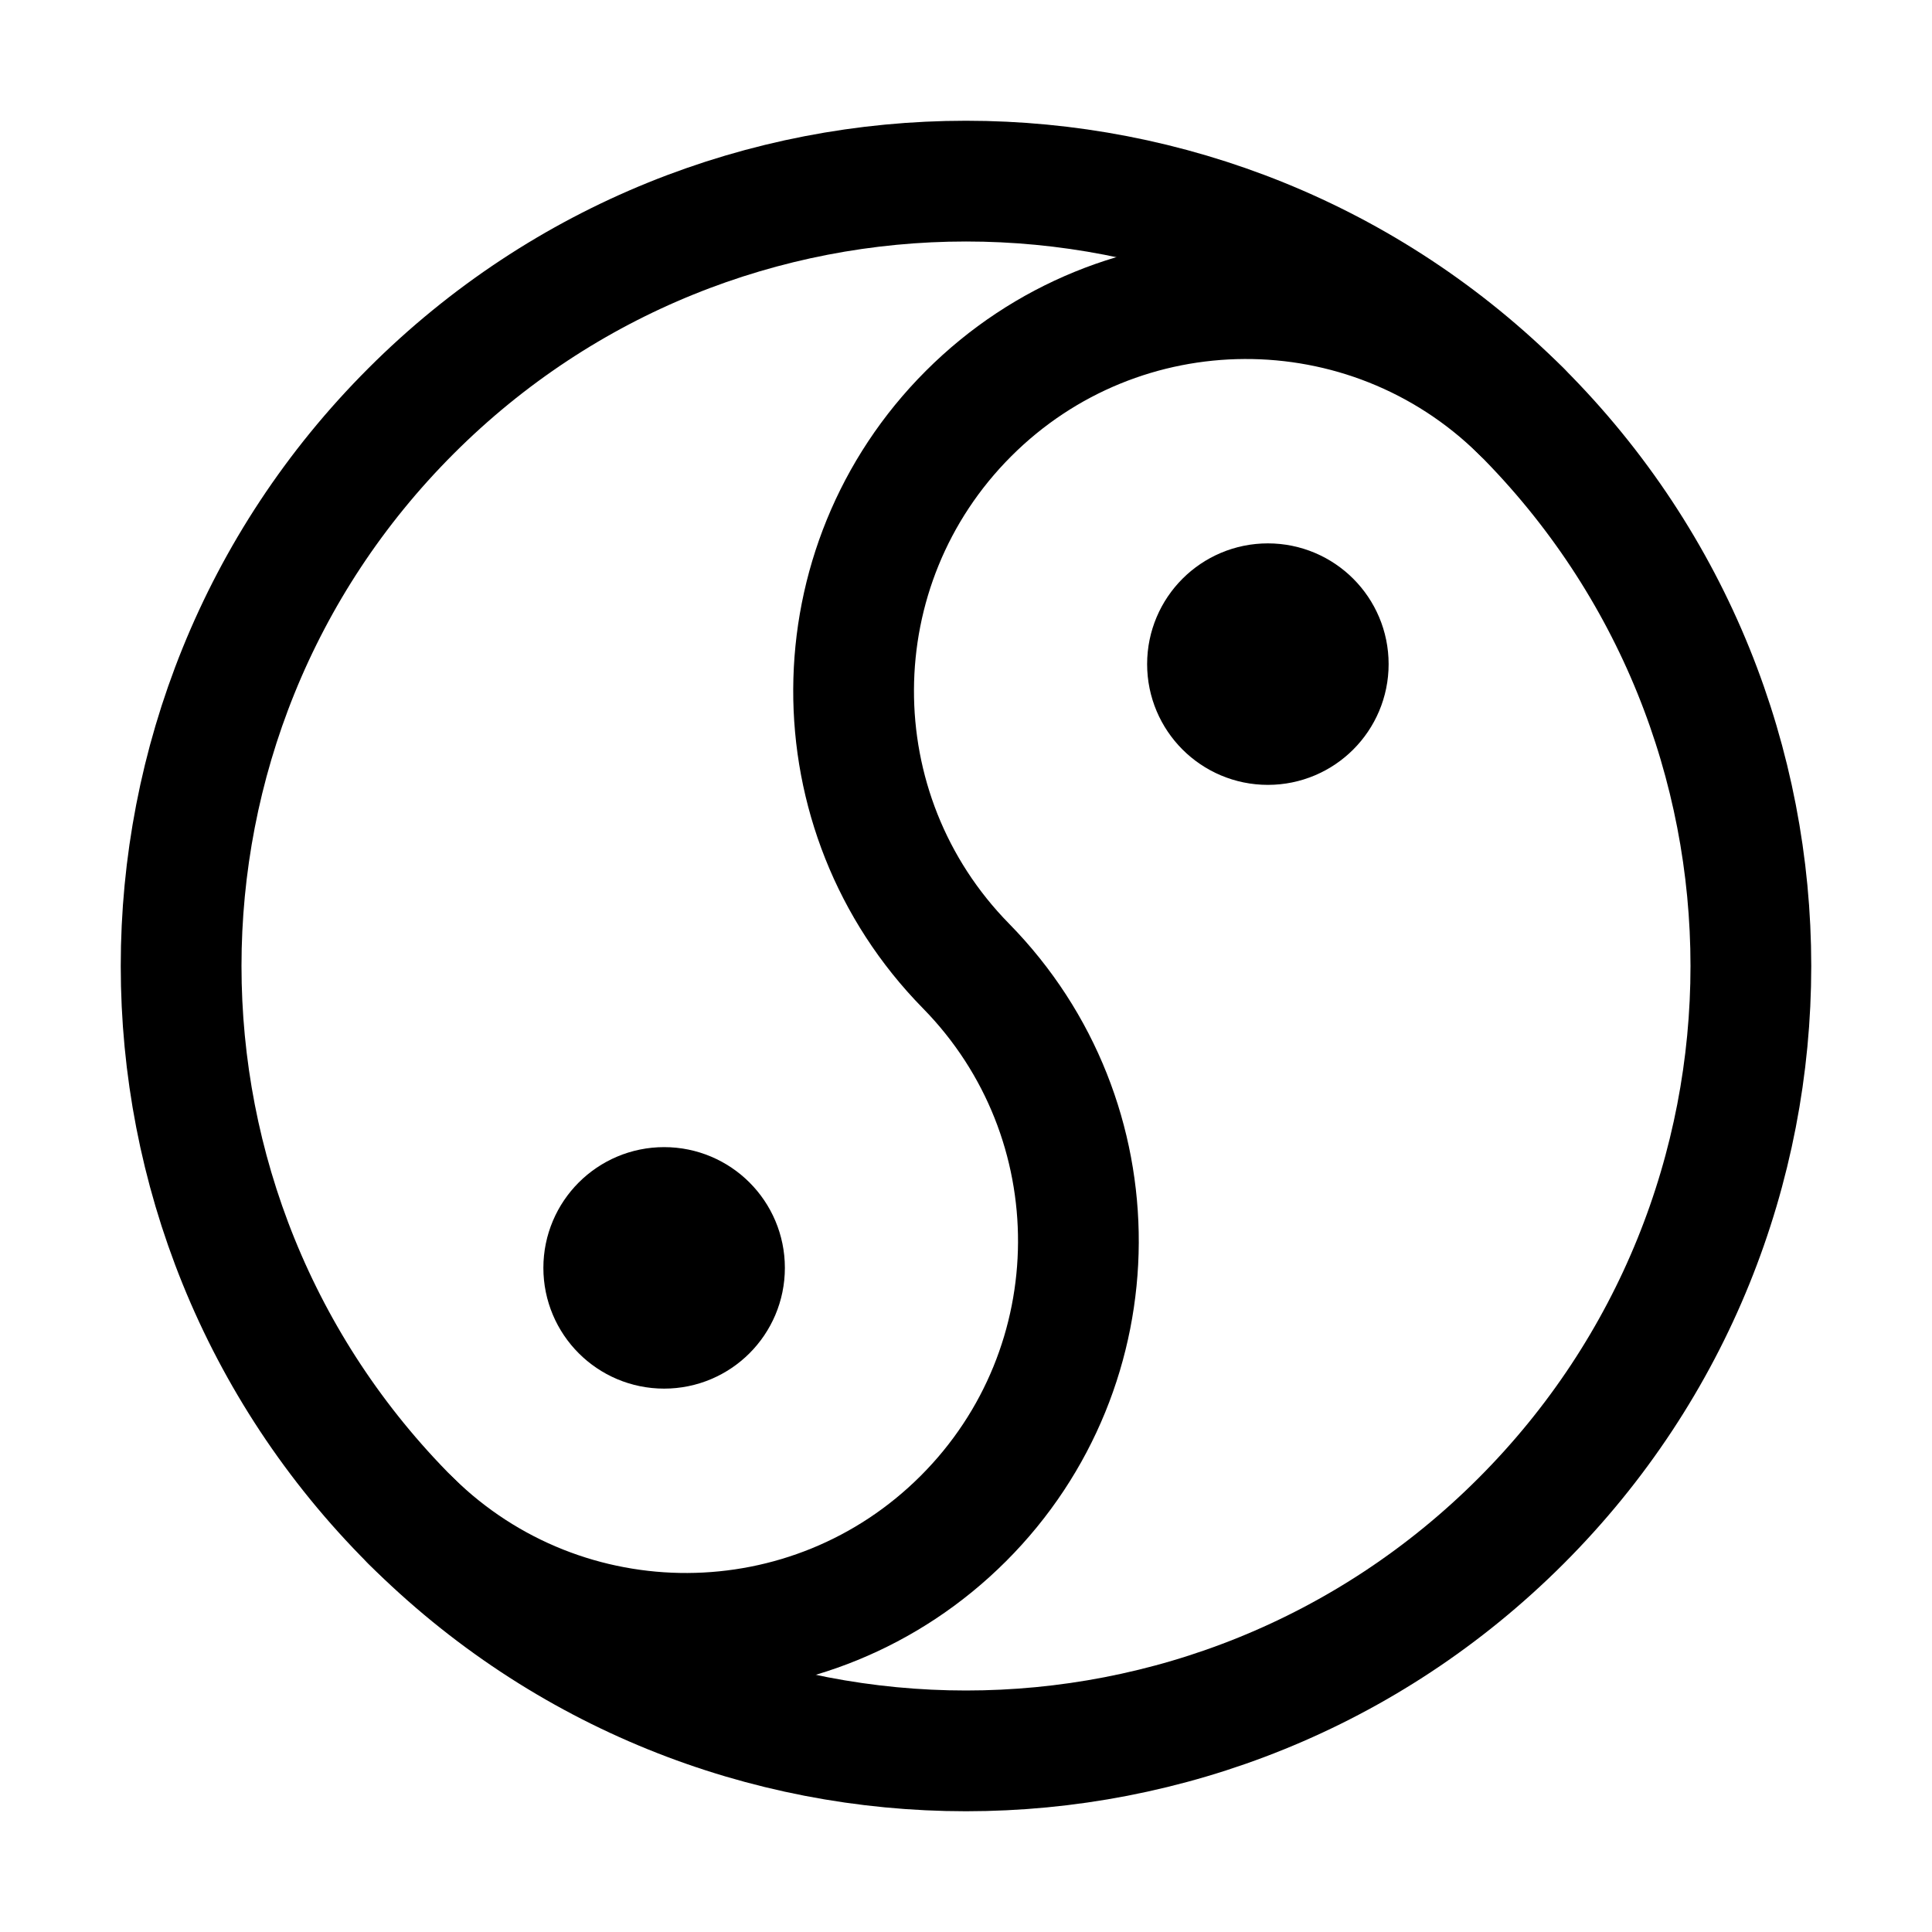
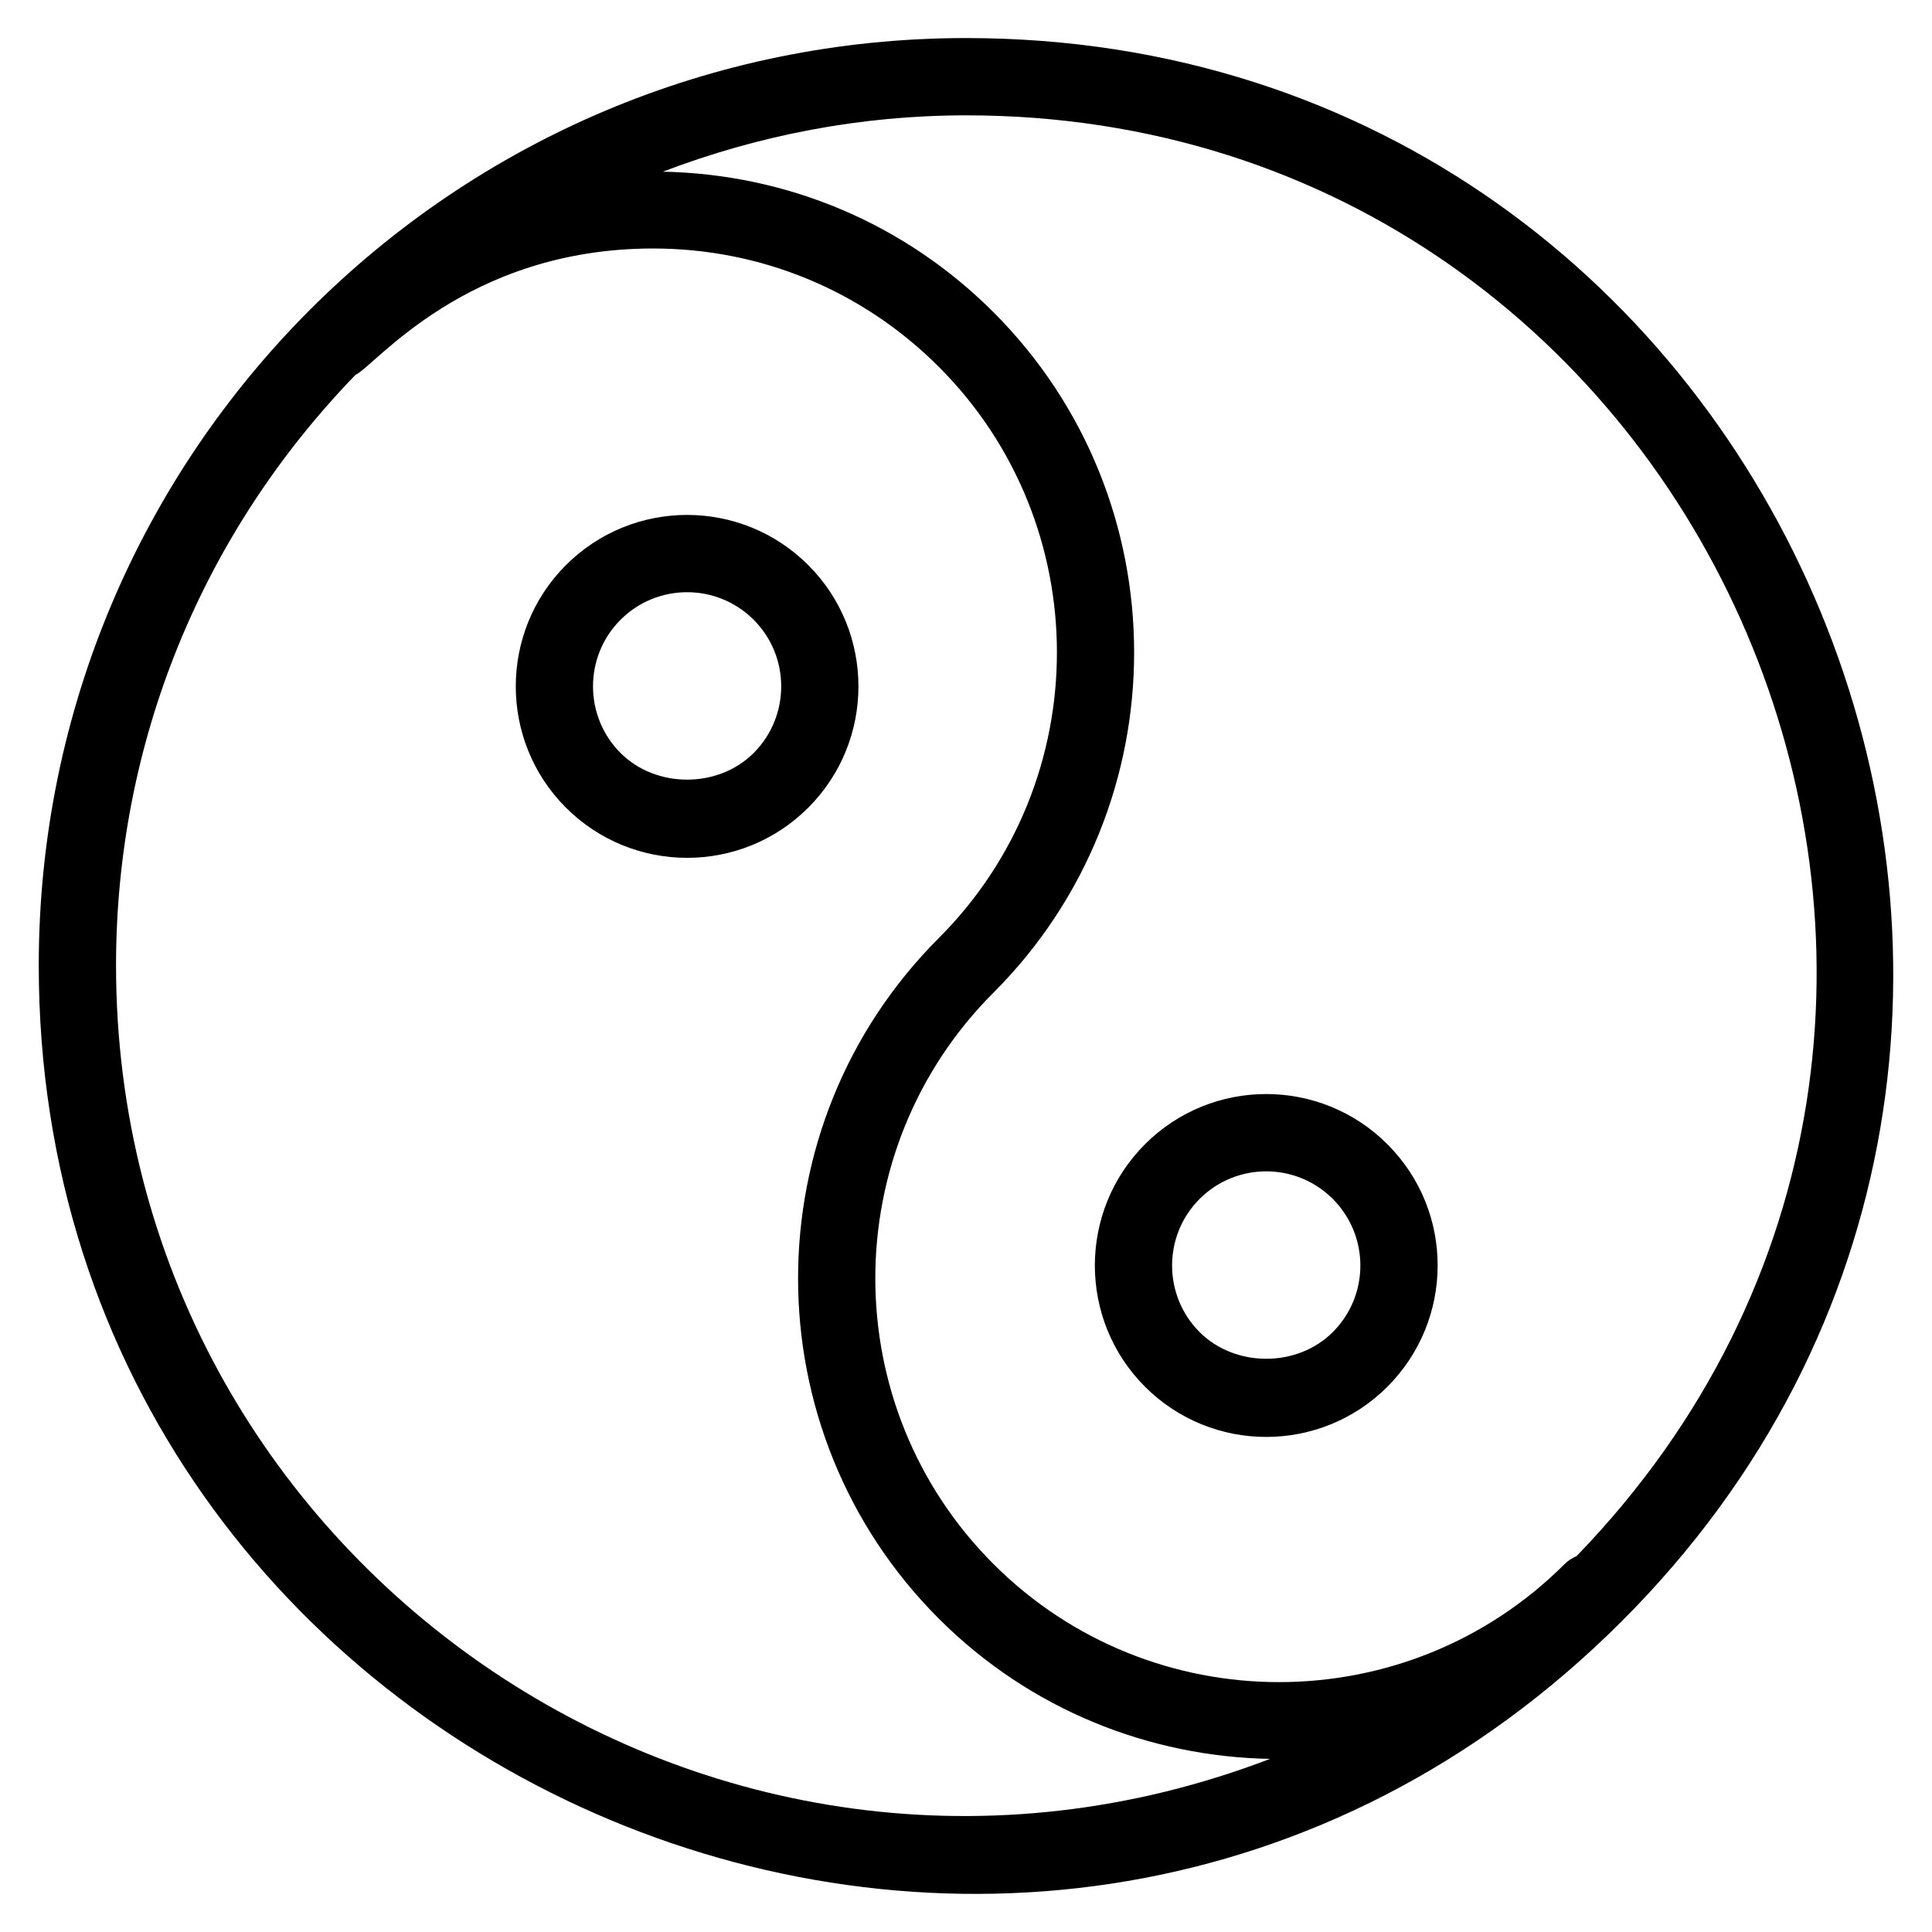
- <svg xmlns="http://www.w3.org/2000/svg" viewBox="0 0 32 32">
-   <circle cx="16" cy="16" r="13" fill="none" stroke="#000" stroke-linecap="round" stroke-linejoin="round" stroke-miterlimit="10" stroke-width="2" transform="rotate(-45.001 16 16)" />
-   <path fill="none" stroke="#000" stroke-linecap="round" stroke-linejoin="round" stroke-miterlimit="10" stroke-width="2" d="M6.808 25.192A6.5 6.5 0 0 0 16 16a6.5 6.5 0 0 1 9.192-9.192" />
-   <circle cx="21" cy="11" r="1" fill="none" stroke="#000" stroke-linecap="round" stroke-linejoin="round" stroke-miterlimit="10" stroke-width="2" />
-   <circle cx="11" cy="21" r="1" fill="none" stroke="#000" stroke-linecap="round" stroke-linejoin="round" stroke-miterlimit="10" stroke-width="2" />
+ <svg xmlns="http://www.w3.org/2000/svg" enable-background="new 0 0 50 50" viewBox="0 0 50 50">
+   <path d="M25.003,0.985c-13.265,0-24,10.734-24,23.999c0,21.183,25.798,32.143,40.971,16.971   C56.999,26.93,46.325,0.985,25.003,0.985z M3.003,24.985c0-5.753,2.206-11.16,6.197-15.284   c0.49-0.211,2.849-3.27,7.703-3.27c2.792,0,5.418,1.088,7.393,3.062   c4.076,4.076,4.076,10.708,0,14.784c-4.856,4.856-4.856,12.757,0,17.613   c2.368,2.368,5.462,3.573,8.572,3.63C18.388,51.061,3.003,40.334,3.003,24.985z M40.803,40.271   c-0.111,0.049-0.218,0.114-0.309,0.205c-4.077,4.077-10.709,4.075-14.784,0   c-4.076-4.076-4.076-10.709,0-14.785c4.855-4.855,4.855-12.757,0-17.612   C23.417,5.787,20.387,4.507,17.155,4.443c2.475-0.944,5.12-1.458,7.848-1.458   C44.29,2.985,54.321,26.3,40.803,40.271z" />
+   <path d="M20.919 14.626c-1.732-1.732-4.538-1.734-6.274 0-1.729 1.73-1.729 4.545 0 6.275 1.733 1.731 4.54 1.735 6.274 0C22.649 19.171 22.649 16.357 20.919 14.626zM19.505 19.487c-.921.921-2.527.919-3.446 0-.949-.95-.949-2.497 0-3.447.951-.951 2.494-.952 3.446 0C20.455 16.99 20.455 18.537 19.505 19.487zM29.632 29.613c-1.73 1.73-1.73 4.545 0 6.275 1.732 1.732 4.541 1.734 6.274 0 1.727-1.727 1.741-4.535 0-6.275C34.174 27.881 31.366 27.88 29.632 29.613zM34.492 34.475c-.92.921-2.526.919-3.446 0-.95-.95-.95-2.497 0-3.447.951-.951 2.494-.952 3.446 0C35.439 31.975 35.45 33.517 34.492 34.475z" />
</svg>
